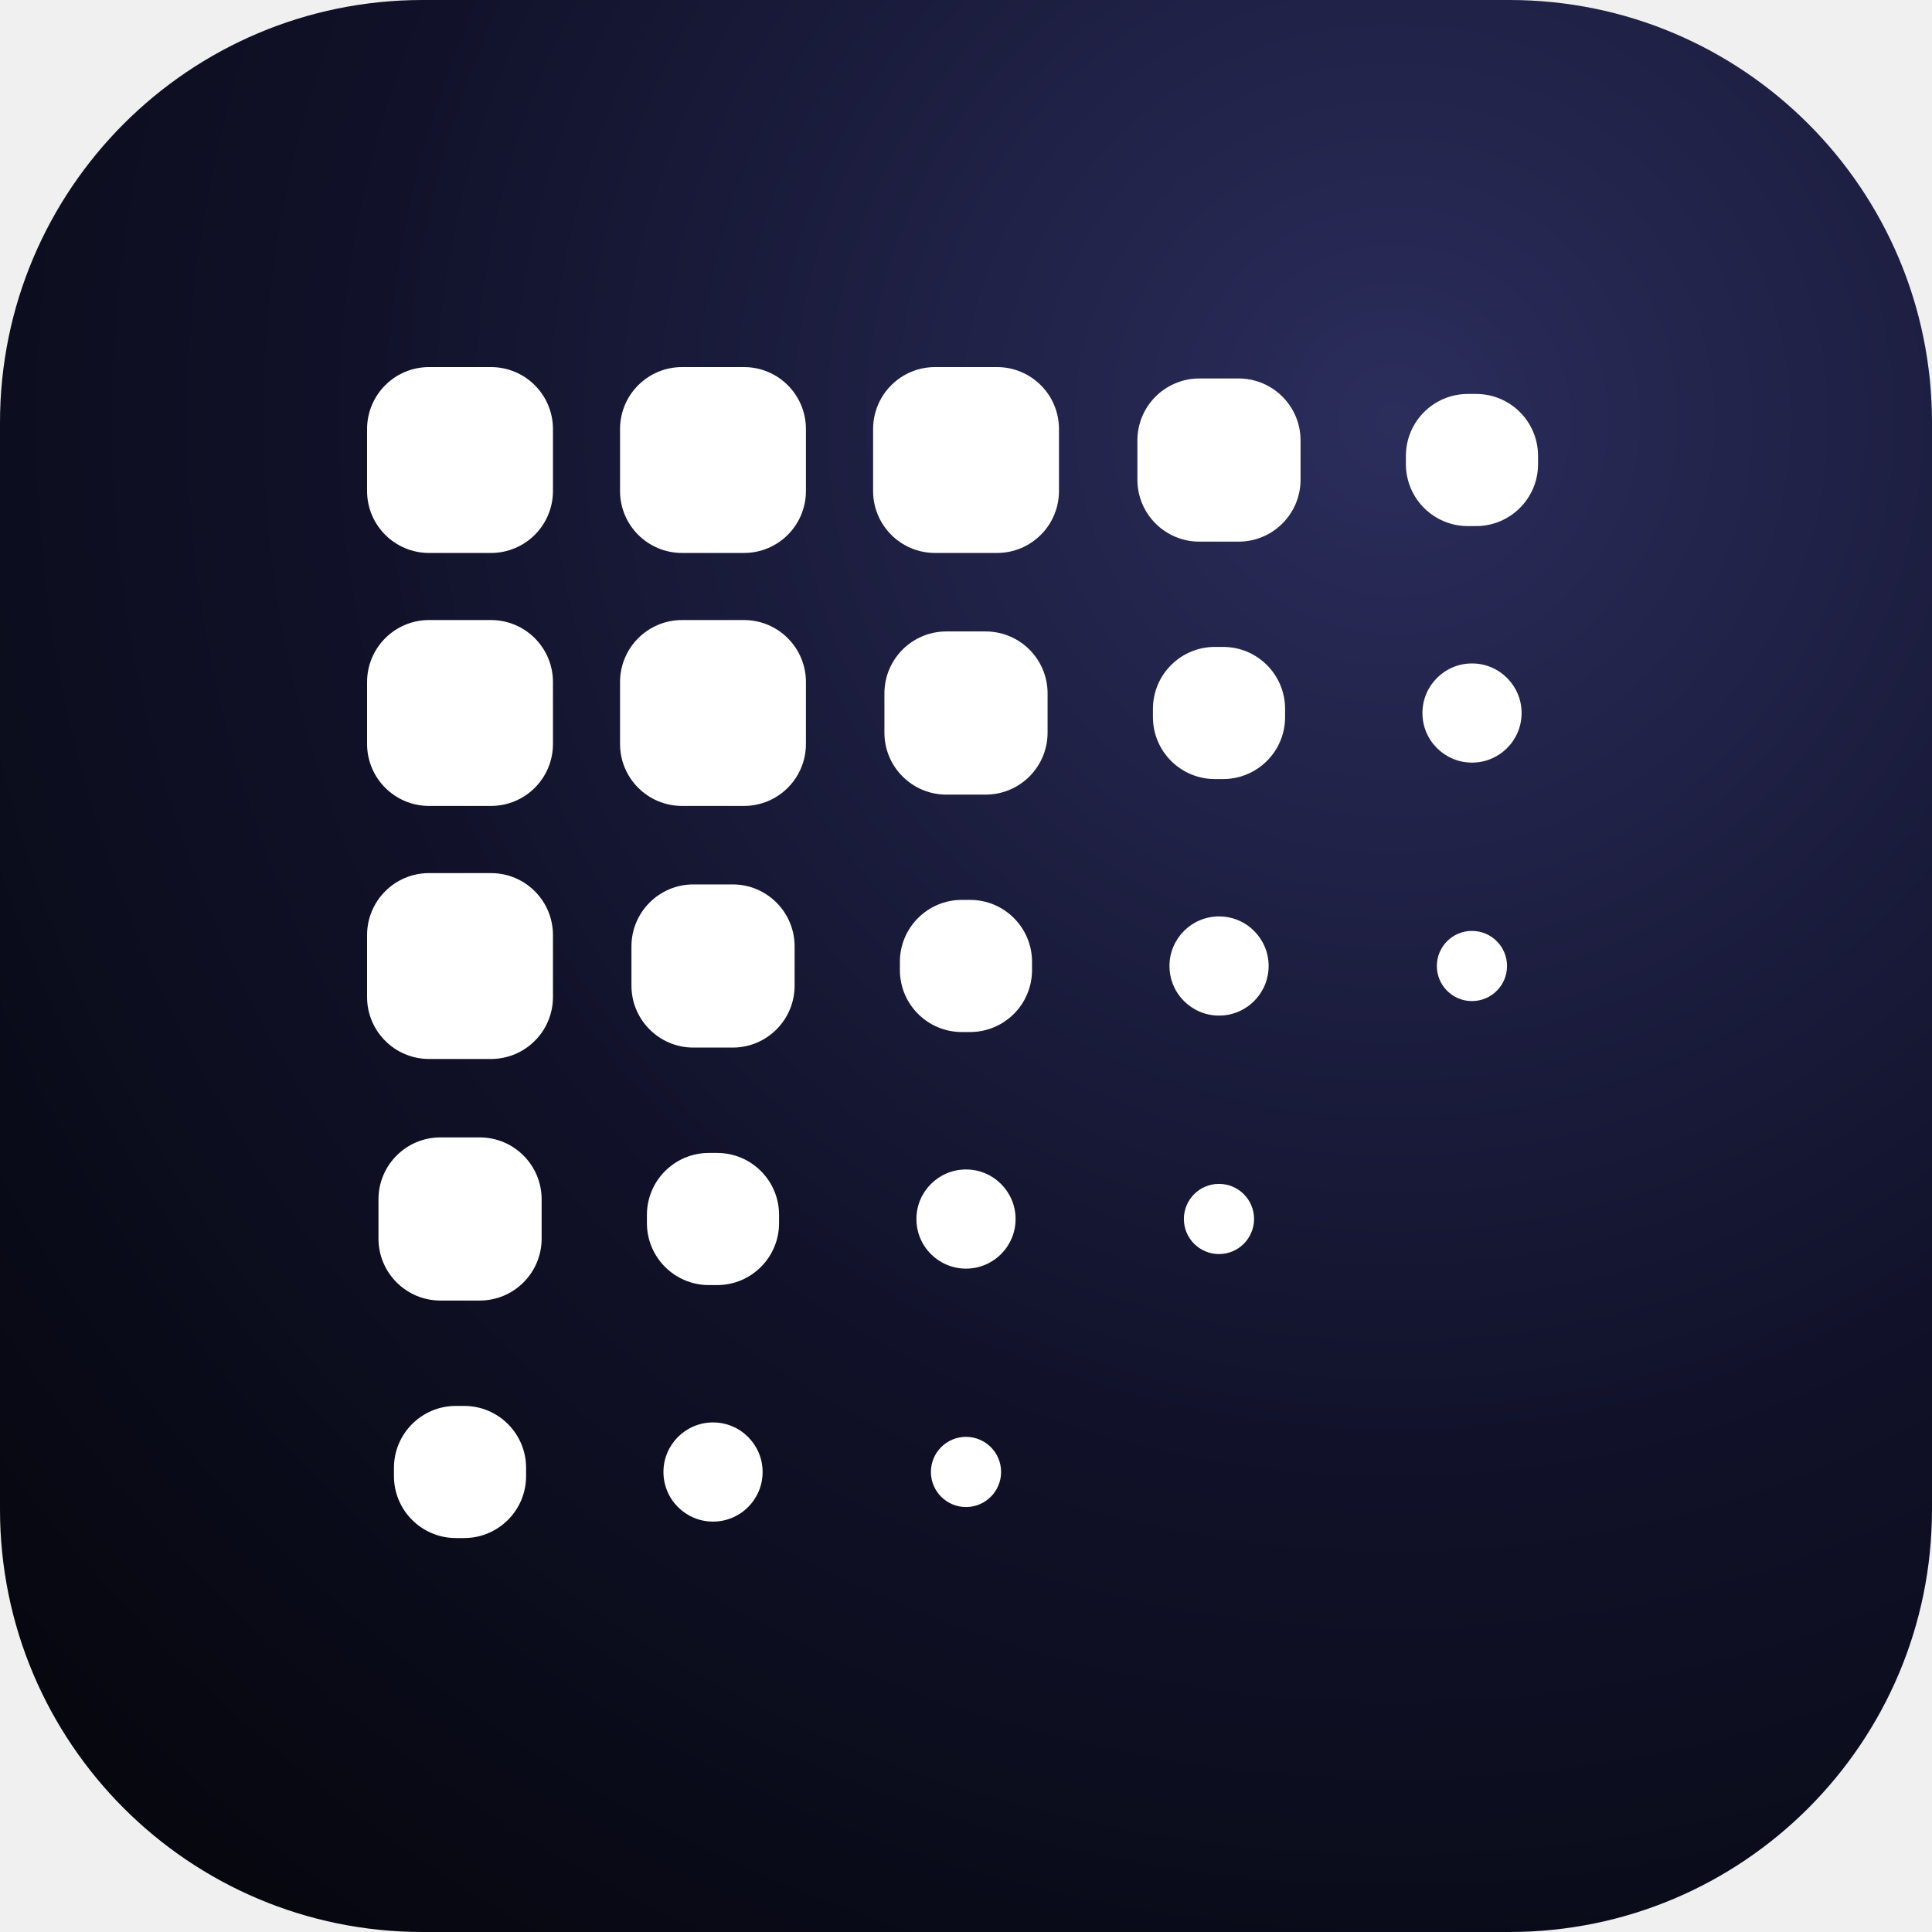
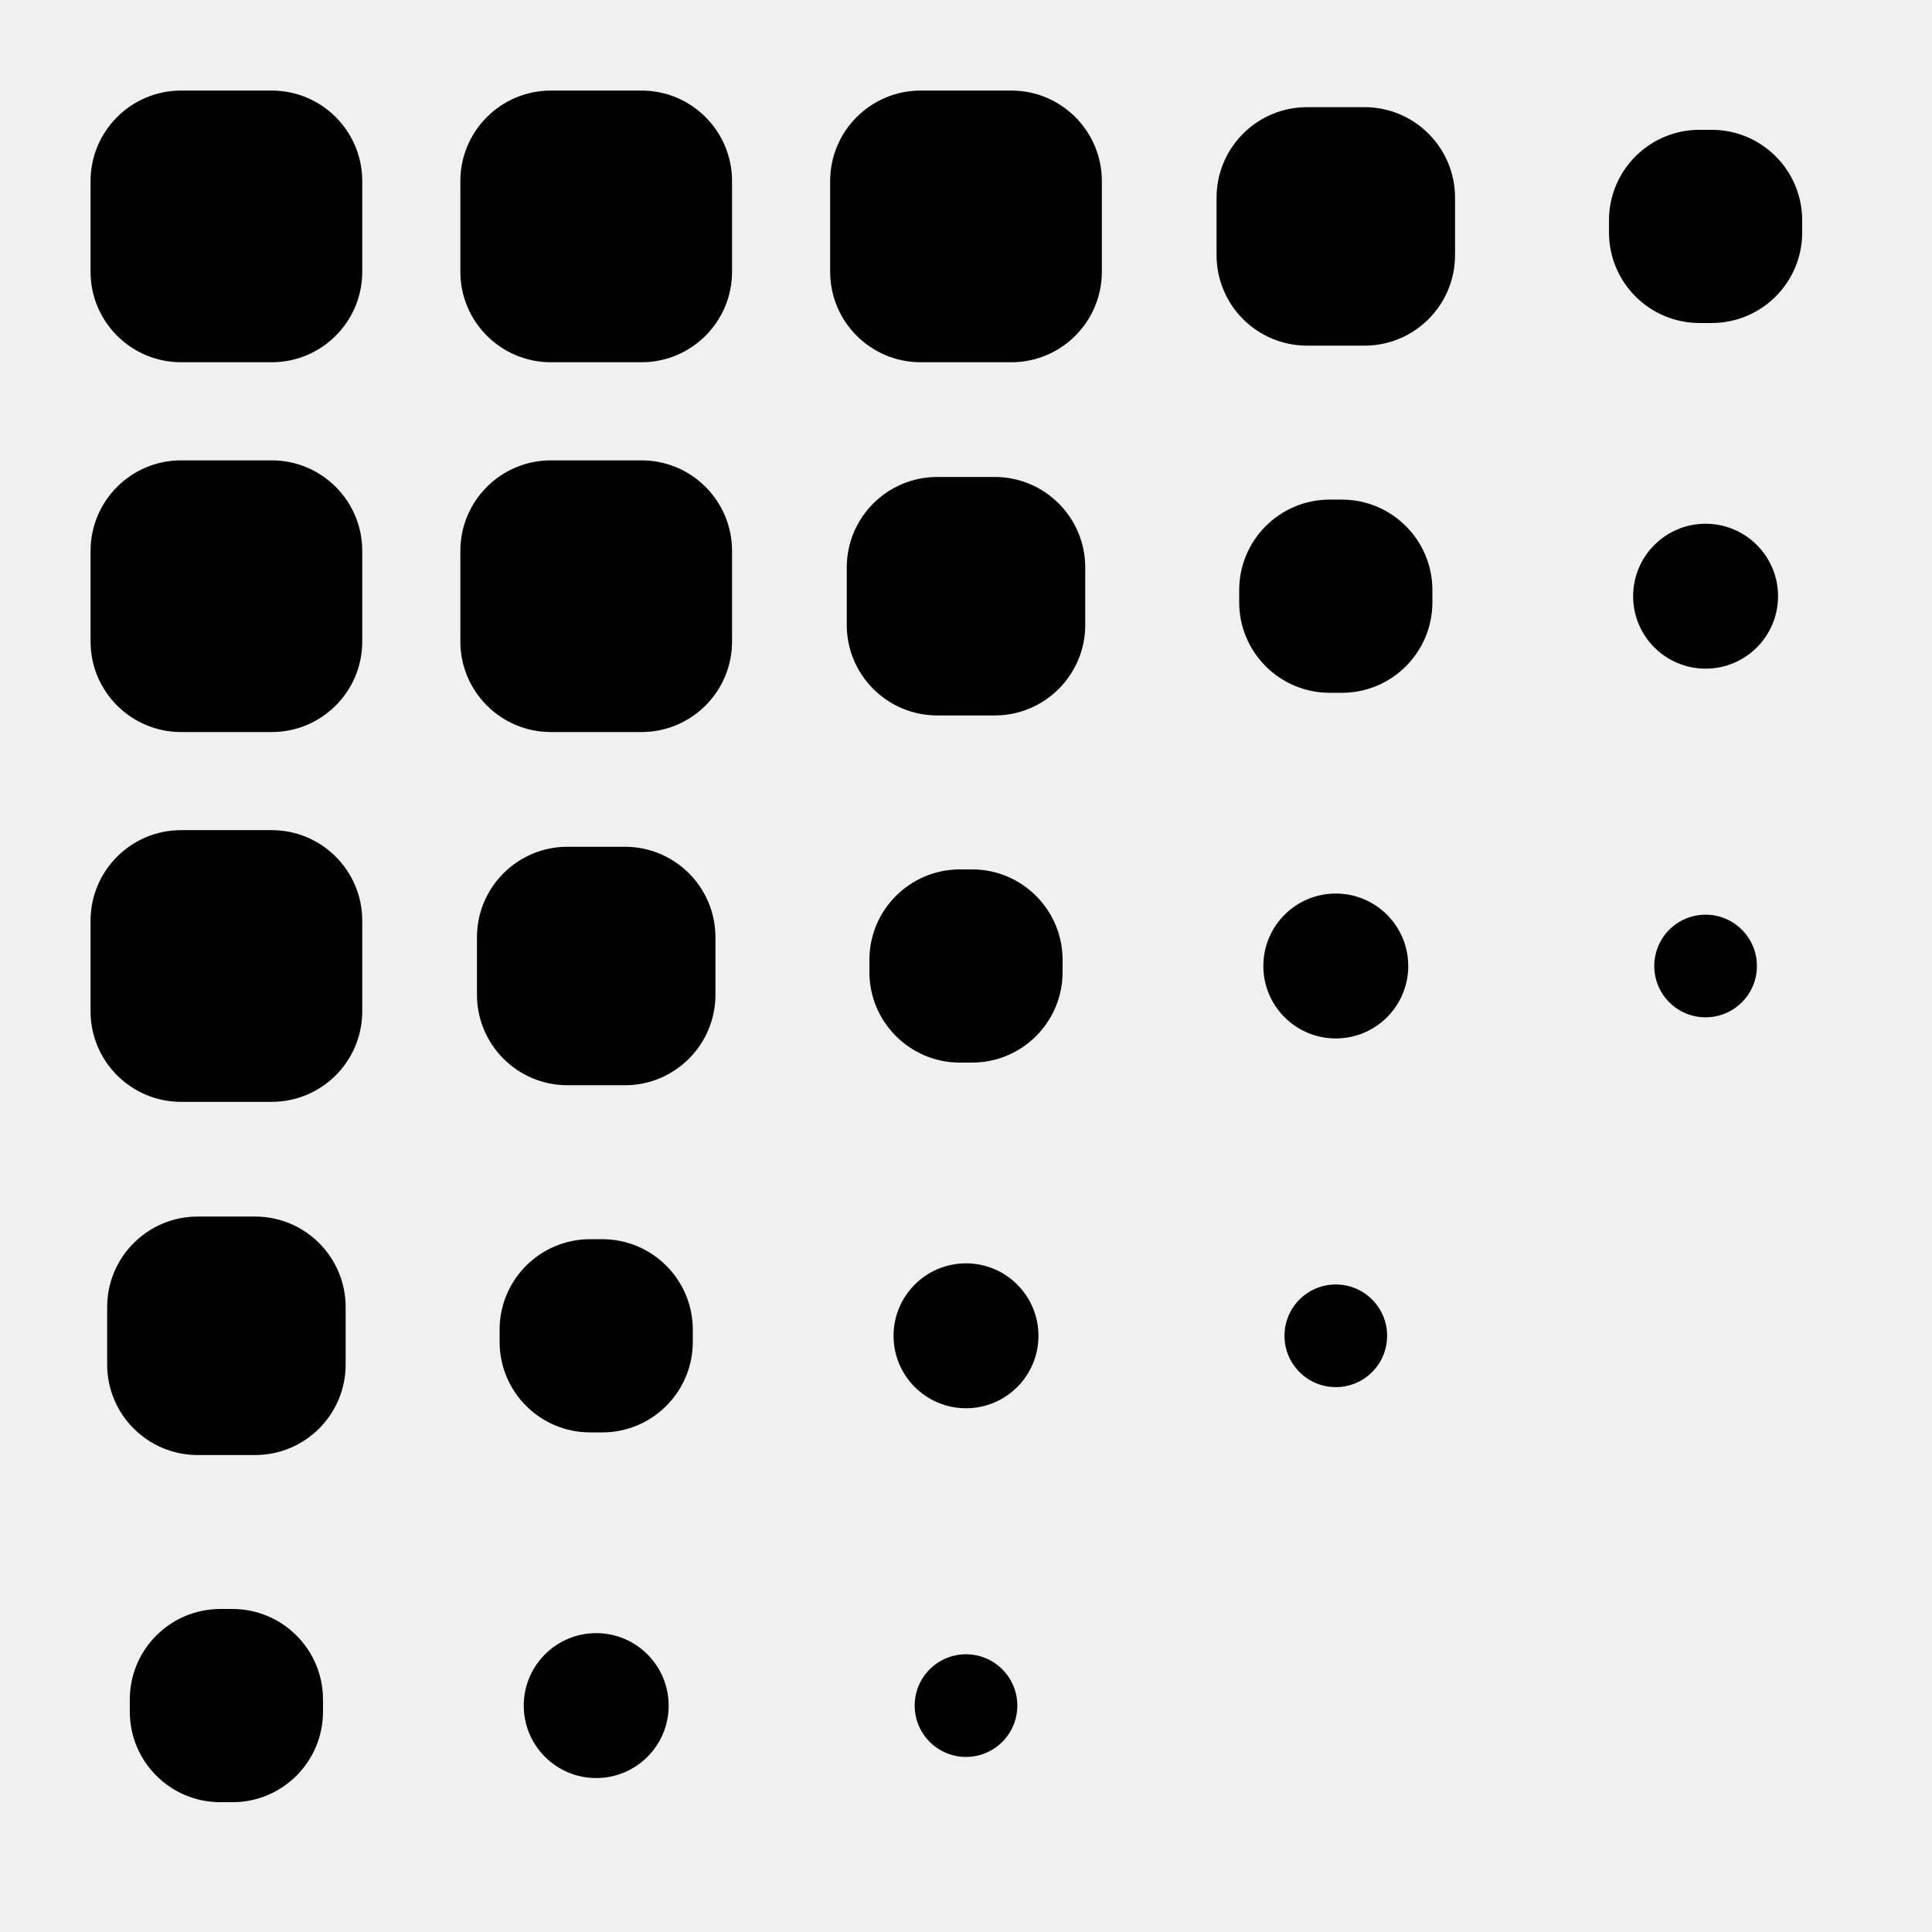
<svg xmlns="http://www.w3.org/2000/svg" width="256" height="256" viewBox="0 0 256 256">
-   <defs>
-     <radialGradient id="glow" cx="0.72" cy="0.22" r="0.95">
-       <stop offset="0" stop-color="#2b2d5c" />
-       <stop offset="0.55" stop-color="#11122a" />
-       <stop offset="1" stop-color="#06070f" />
-     </radialGradient>
-   </defs>
-   <rect width="256" height="256" rx="56" fill="url(#glow)" />
-   <g fill="#ffffff">
-     <rect x="48.64" y="48.64" width="24.63" height="24.63" rx="8.21" />
-     <rect x="82.16" y="48.64" width="24.63" height="24.63" rx="8.21" />
-     <rect x="115.69" y="48.64" width="24.63" height="24.63" rx="8.21" />
-     <rect x="150.71" y="50.15" width="21.62" height="21.62" rx="8.21" />
-     <rect x="186.29" y="52.20" width="17.51" height="17.51" rx="8.21" />
-     <rect x="48.64" y="82.16" width="24.63" height="24.63" rx="8.21" />
-     <rect x="82.16" y="82.16" width="24.63" height="24.63" rx="8.21" />
-     <rect x="117.19" y="83.67" width="21.62" height="21.62" rx="8.21" />
-     <rect x="152.77" y="85.72" width="17.51" height="17.51" rx="8.21" />
-     <rect x="188.48" y="87.91" width="13.14" height="13.14" rx="6.57" />
-     <rect x="48.64" y="115.69" width="24.63" height="24.63" rx="8.21" />
-     <rect x="83.67" y="117.19" width="21.62" height="21.62" rx="8.21" />
-     <rect x="119.24" y="119.24" width="17.51" height="17.51" rx="8.21" />
-     <rect x="154.96" y="121.43" width="13.14" height="13.14" rx="6.57" />
-     <rect x="190.39" y="123.35" width="9.30" height="9.30" rx="4.65" />
-     <rect x="50.15" y="150.71" width="21.62" height="21.62" rx="8.21" />
-     <rect x="85.72" y="152.77" width="17.51" height="17.51" rx="8.21" />
-     <rect x="121.43" y="154.96" width="13.14" height="13.14" rx="6.57" />
-     <rect x="156.87" y="156.87" width="9.30" height="9.30" rx="4.65" />
-     <rect x="52.20" y="186.29" width="17.51" height="17.51" rx="8.21" />
-     <rect x="87.91" y="188.48" width="13.14" height="13.14" rx="6.57" />
-     <rect x="123.35" y="190.39" width="9.30" height="9.30" rx="4.65" />
+   <g fill="currentColor">
+     <rect x="12.00" y="12.00" width="36.00" height="36.00" rx="12.00" />
+     <rect x="61.00" y="12.00" width="36.00" height="36.00" rx="12.00" />
+     <rect x="110.00" y="12.00" width="36.00" height="36.00" rx="12.00" />
+     <rect x="161.20" y="14.20" width="31.60" height="31.60" rx="12.00" />
+     <rect x="213.20" y="17.20" width="25.60" height="25.60" rx="12.00" />
+     <rect x="12.00" y="61.00" width="36.00" height="36.00" rx="12.00" />
+     <rect x="61.00" y="61.00" width="36.00" height="36.00" rx="12.00" />
+     <rect x="112.20" y="63.20" width="31.60" height="31.60" rx="12.00" />
+     <rect x="164.20" y="66.20" width="25.60" height="25.60" rx="12.00" />
+     <rect x="216.40" y="69.40" width="19.20" height="19.20" rx="9.60" />
+     <rect x="12.00" y="110.00" width="36.00" height="36.00" rx="12.00" />
+     <rect x="63.20" y="112.20" width="31.60" height="31.60" rx="12.00" />
+     <rect x="115.20" y="115.20" width="25.60" height="25.60" rx="12.00" />
+     <rect x="167.40" y="118.40" width="19.20" height="19.20" rx="9.60" />
+     <rect x="219.20" y="121.20" width="13.60" height="13.60" rx="6.80" />
+     <rect x="14.20" y="161.20" width="31.60" height="31.60" rx="12.00" />
+     <rect x="66.20" y="164.20" width="25.60" height="25.60" rx="12.00" />
+     <rect x="118.40" y="167.40" width="19.20" height="19.20" rx="9.60" />
+     <rect x="170.20" y="170.20" width="13.60" height="13.60" rx="6.80" />
+     <rect x="17.20" y="213.20" width="25.60" height="25.60" rx="12.00" />
+     <rect x="69.40" y="216.40" width="19.20" height="19.20" rx="9.60" />
+     <rect x="121.20" y="219.20" width="13.60" height="13.60" rx="6.80" />
  </g>
</svg>
